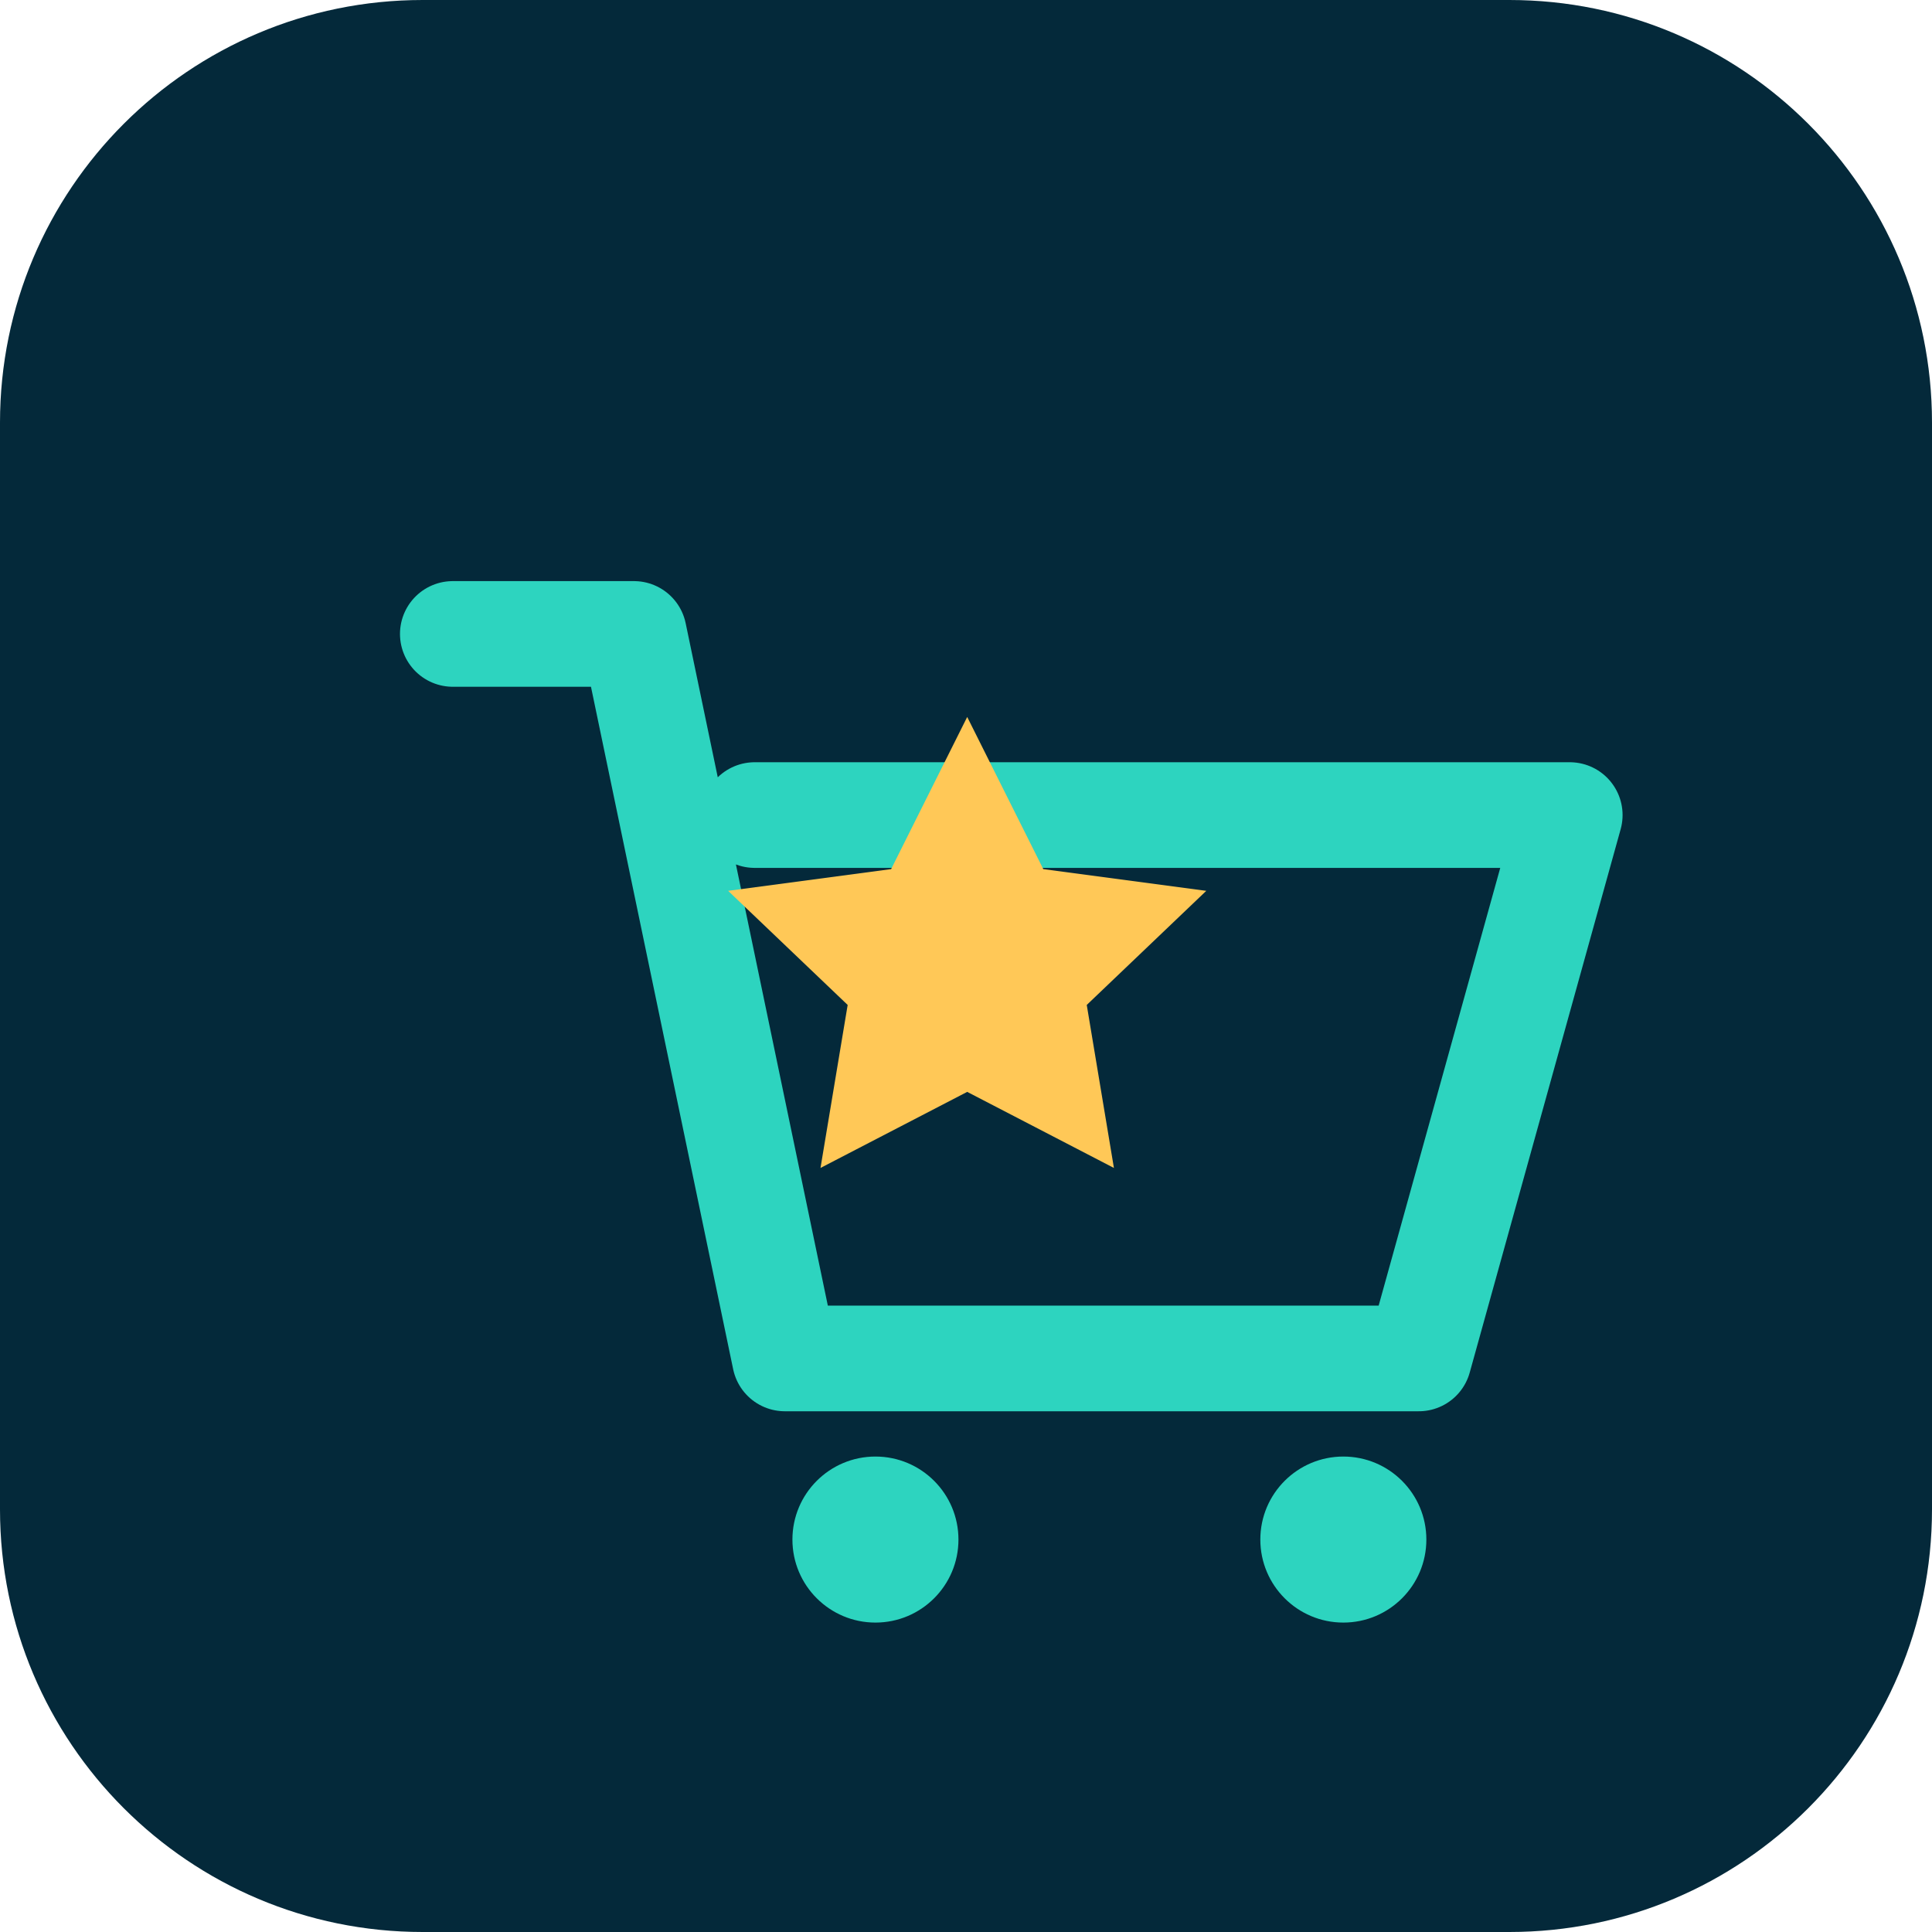
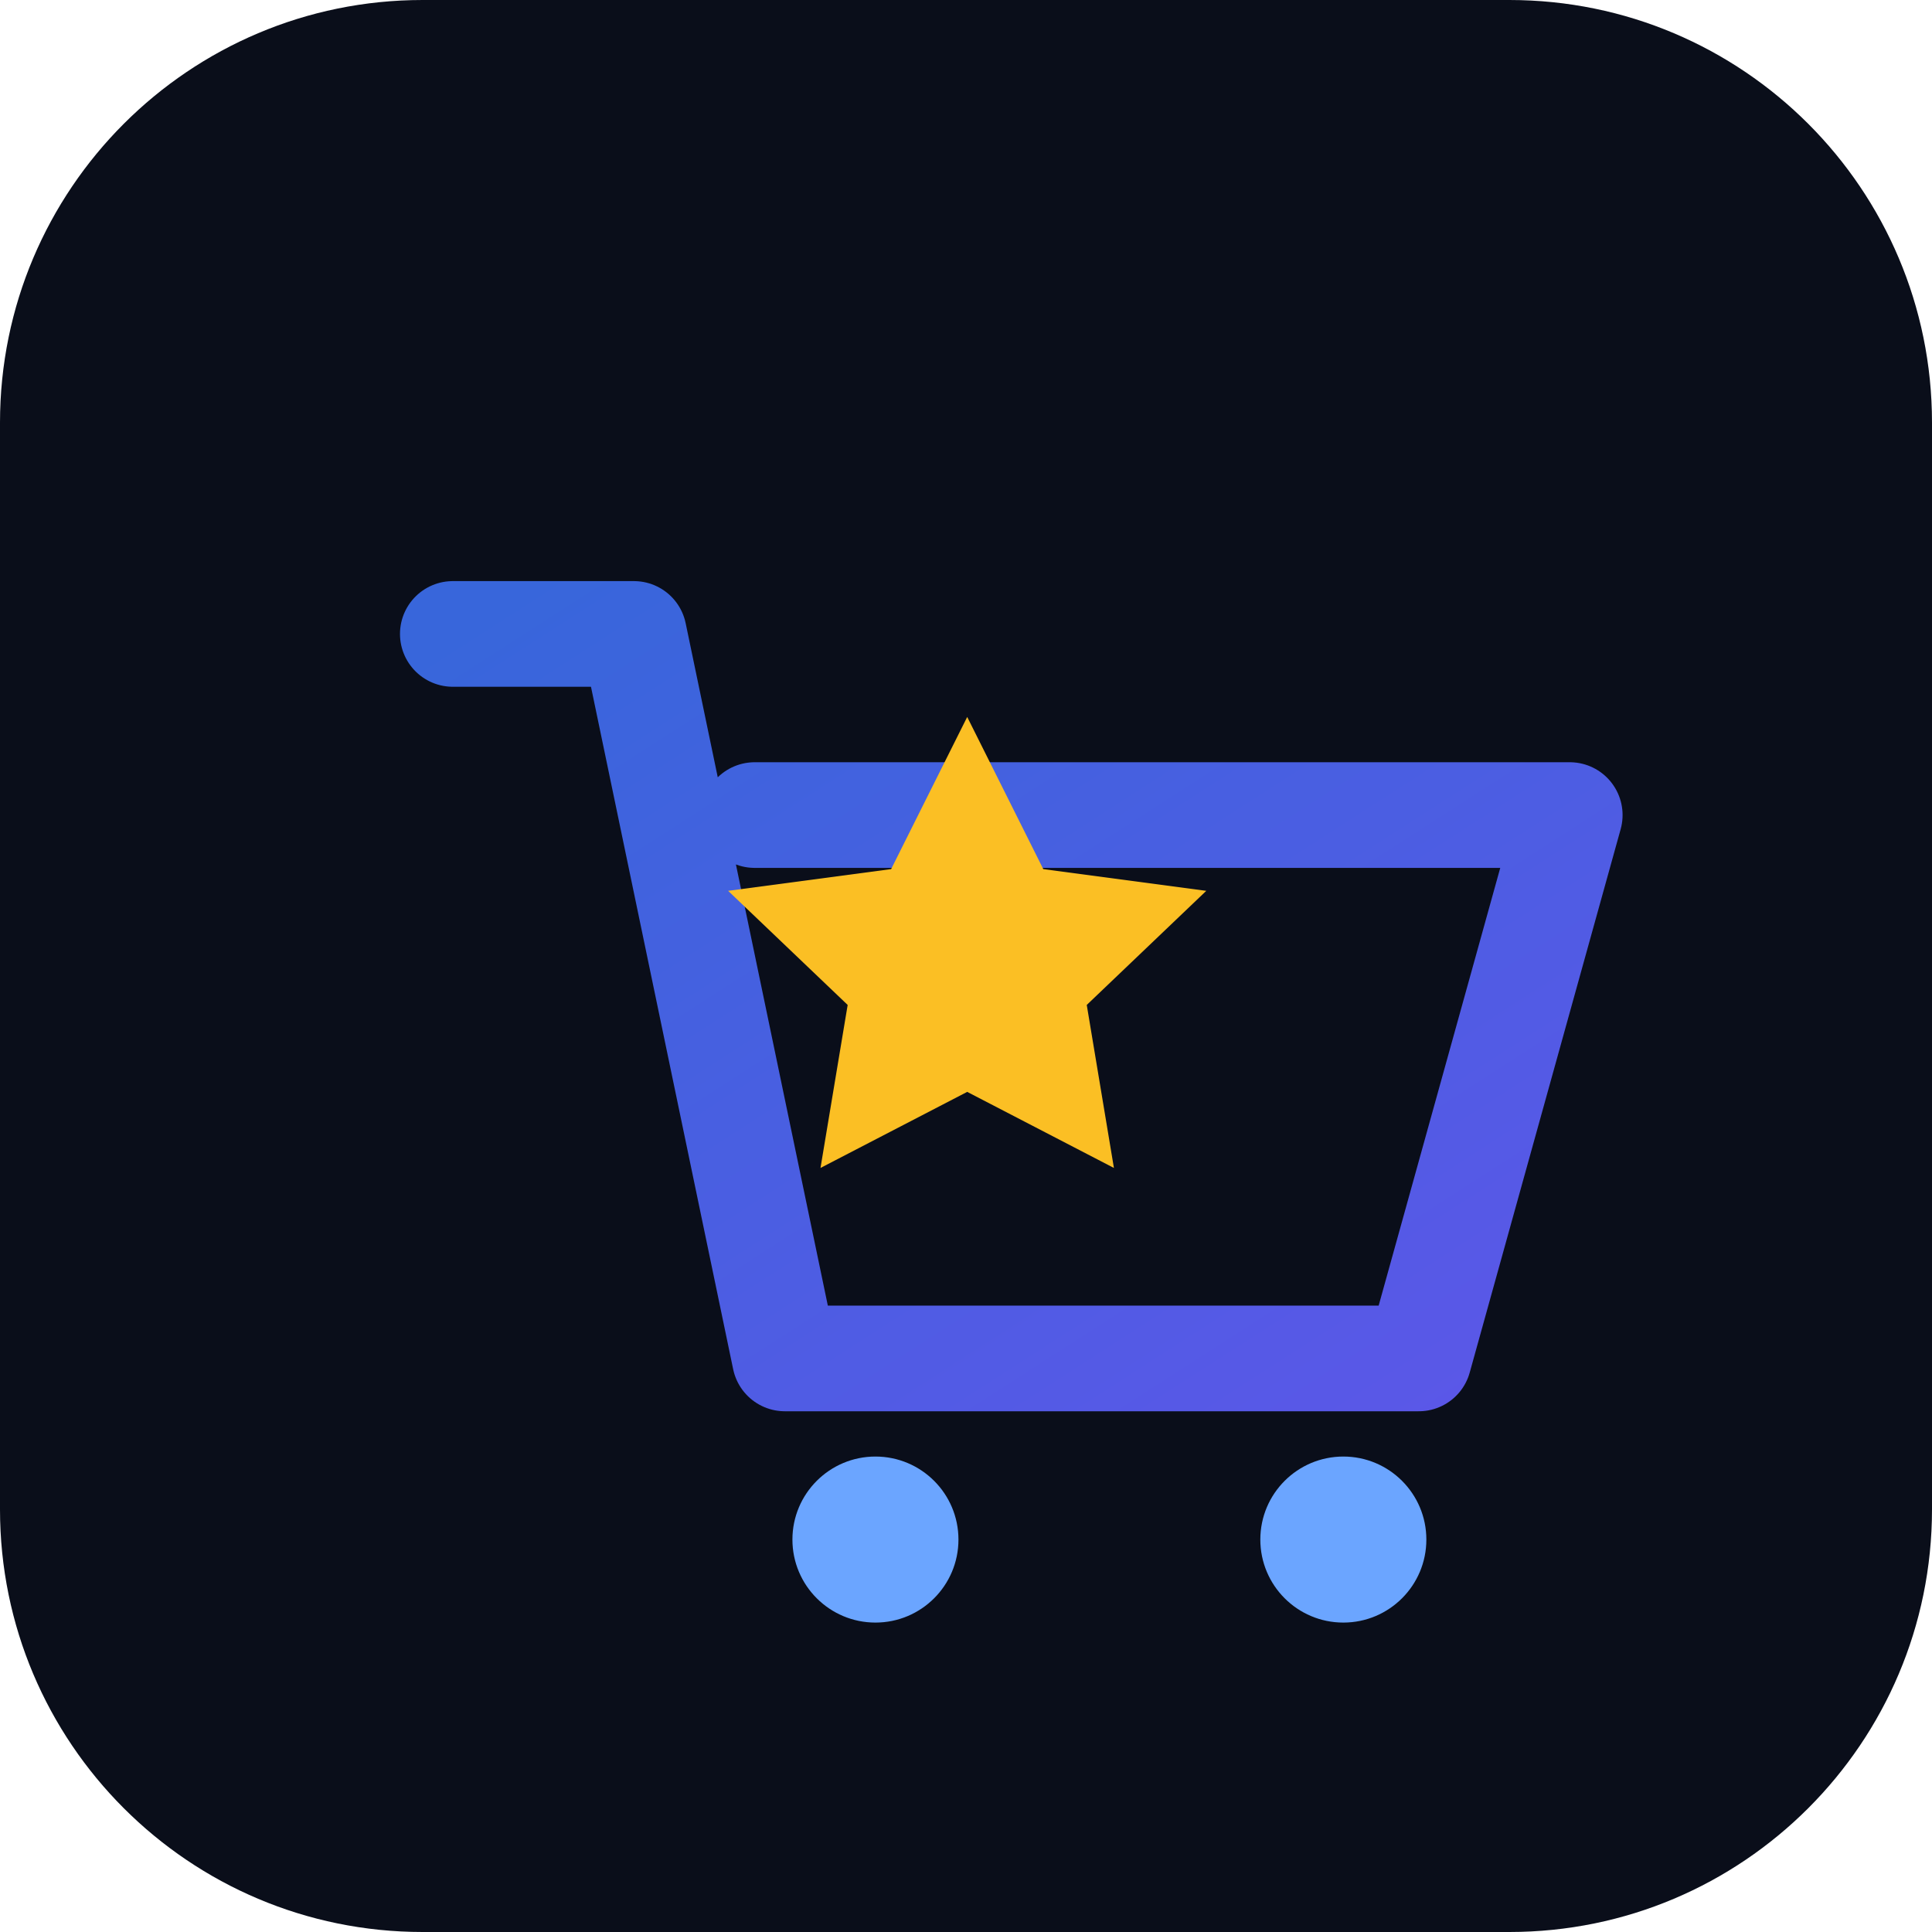
<svg xmlns="http://www.w3.org/2000/svg" viewBox="0 0 512 512">
-   <rect width="512" height="512" rx="112" fill="#04293A" />
-   <g fill="none" stroke="#2DD4BF" stroke-width="28" stroke-linecap="round" stroke-linejoin="round">
+   <defs>
+     <linearGradient id="g" x1="0" y1="0" x2="1" y2="1">
+       <stop offset="0" stop-color="#3866db" />
+       <stop offset="1" stop-color="#5b57e8" />
+     </linearGradient>
+   </defs>
+   <rect width="512" height="512" rx="112" fill="#0A0E1A" />
+   <g fill="none" stroke="url(#g)" stroke-width="28" stroke-linecap="round" stroke-linejoin="round">
    <path d="M120 168h48l40 192h168l40-144H200" />
-     <circle cx="232" cy="408" r="22" fill="#2DD4BF" stroke="none" />
-     <circle cx="356" cy="408" r="22" fill="#2DD4BF" stroke="none" />
+     <circle cx="232" cy="408" r="22" fill="#6BA5FF" stroke="none" />
+     <circle cx="356" cy="408" r="22" fill="#6BA5FF" stroke="none" />
  </g>
-   <path d="M256 200l28 56 60 8-44 42 10 60-54-28-54 28 10-60-44-42 60-8z" fill="#FFC857" stroke="none" transform="translate(0,-26) scale(0.72) translate(100,100)" />
+   <path d="M256 200l28 56 60 8-44 42 10 60-54-28-54 28 10-60-44-42 60-8z" fill="#FBBF24" stroke="none" transform="translate(0,-26) scale(0.72) translate(100,100)" />
</svg>
